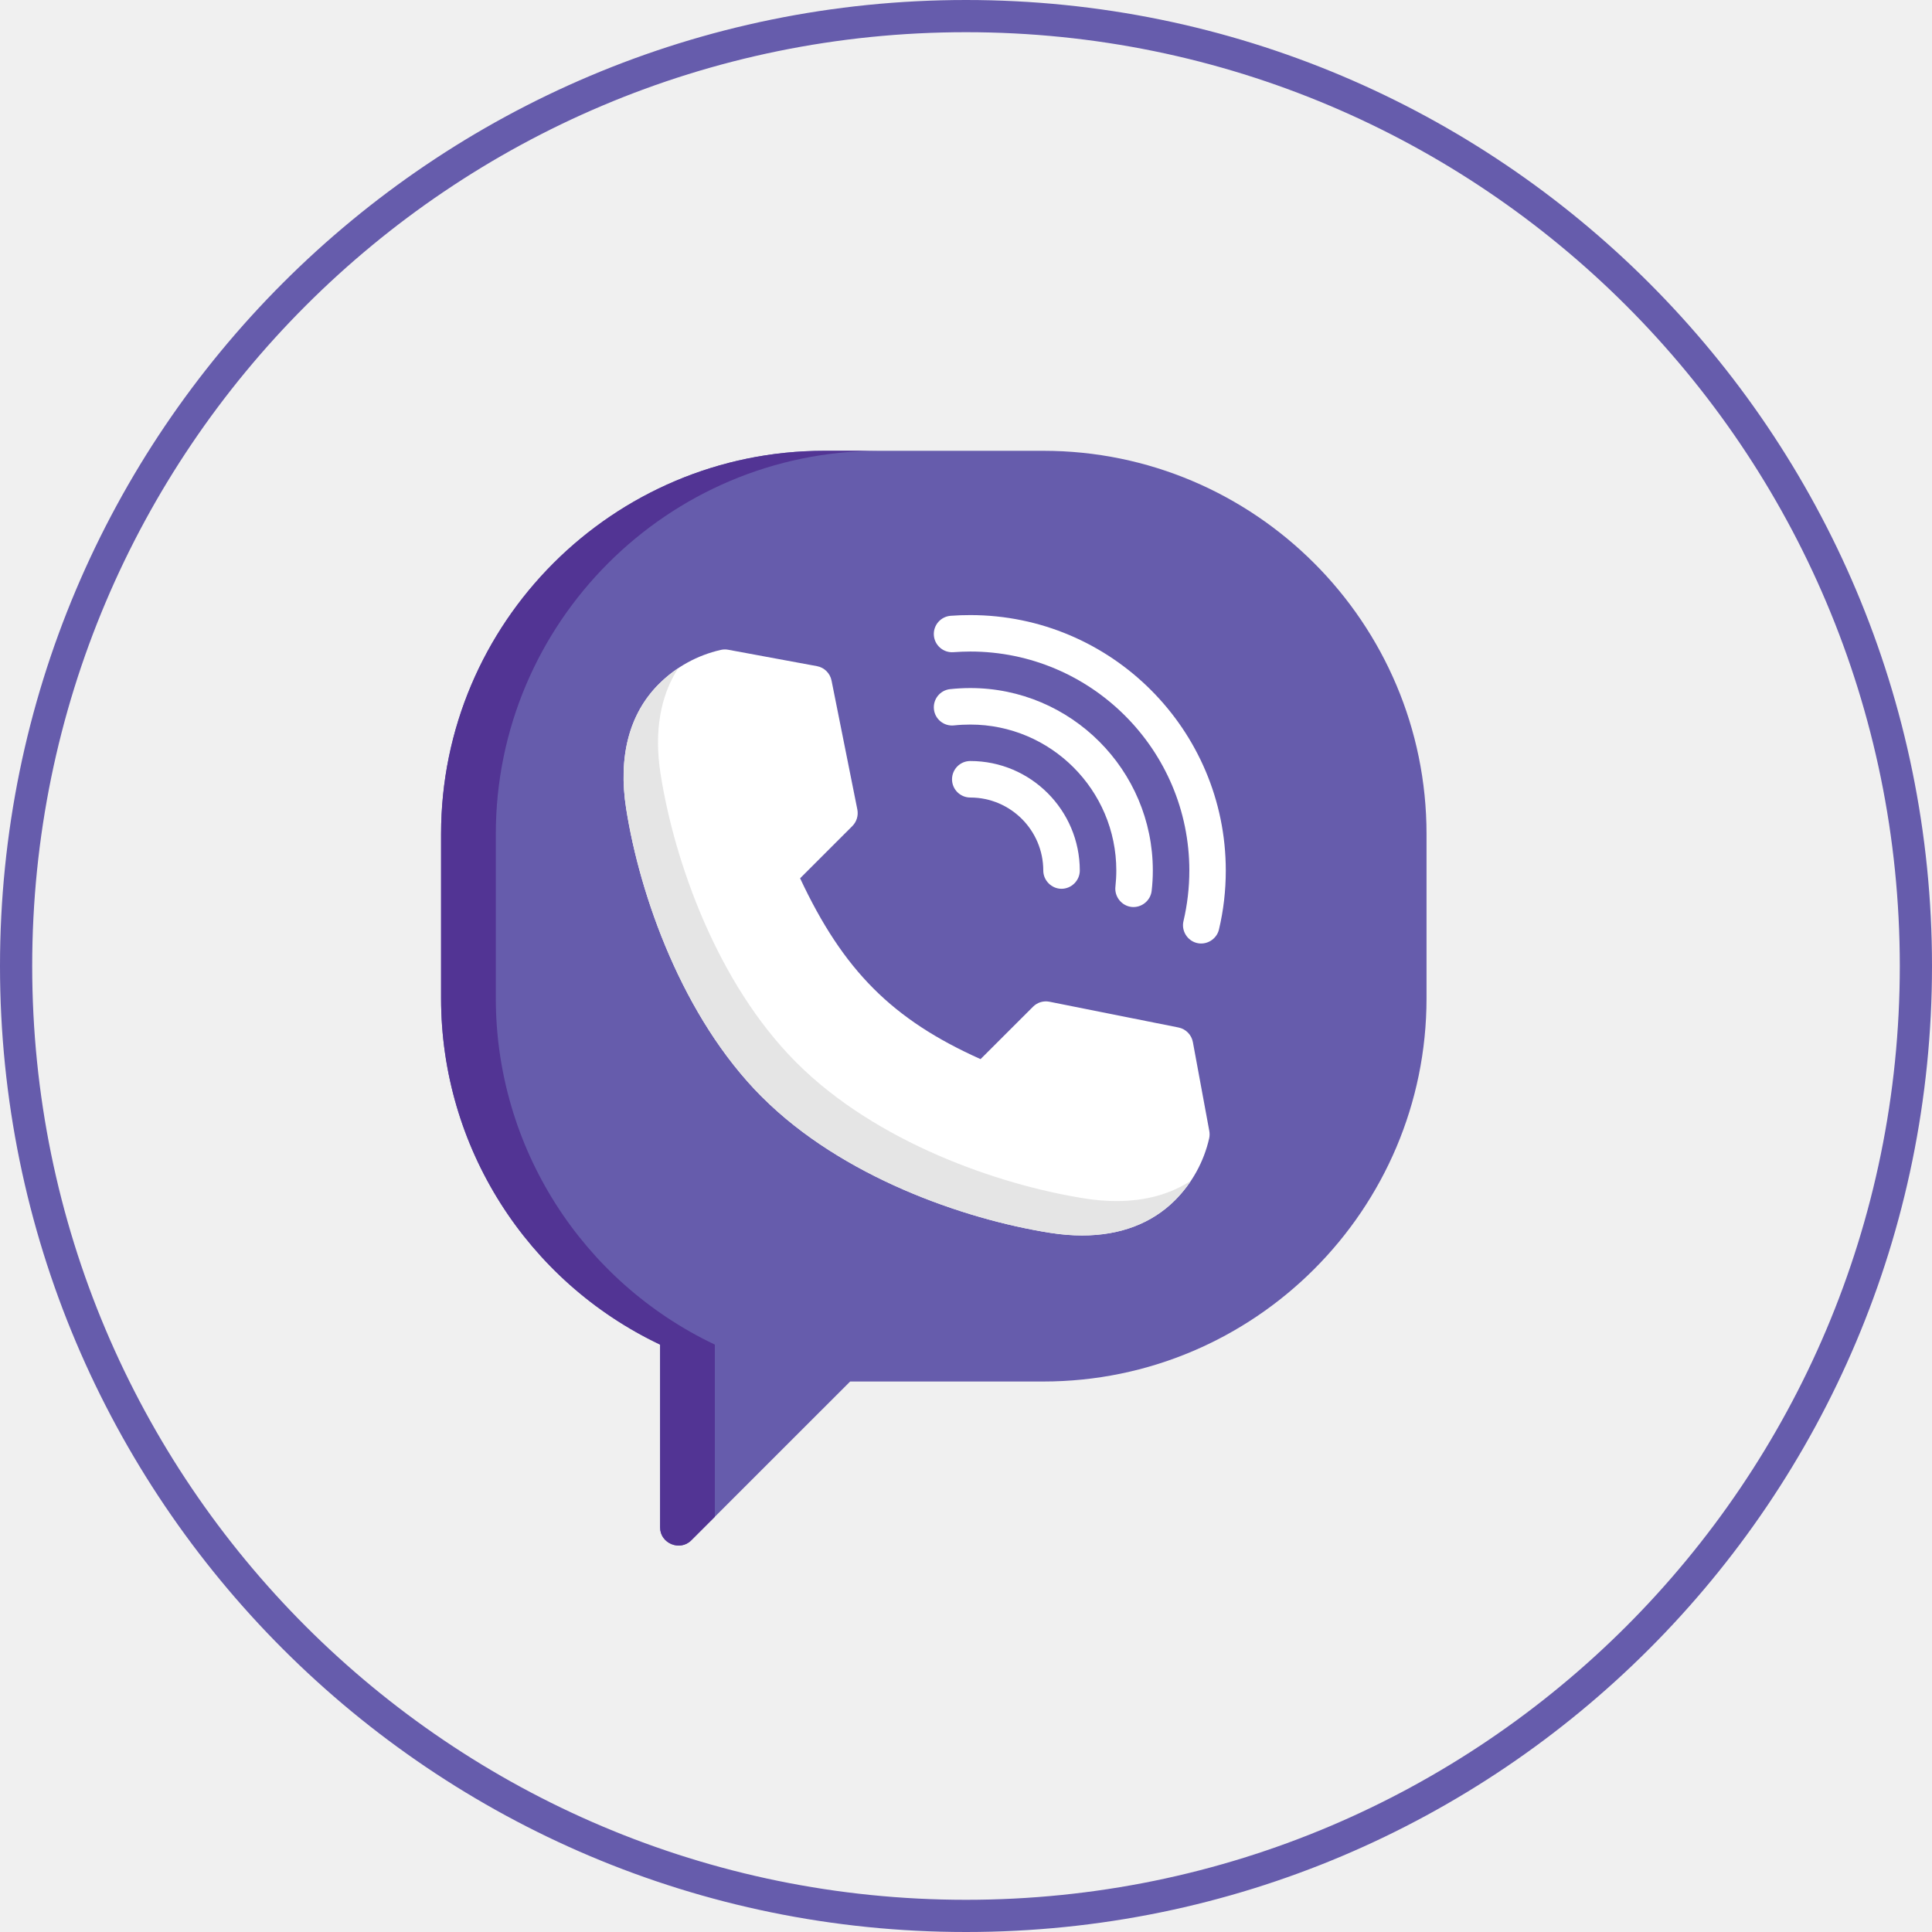
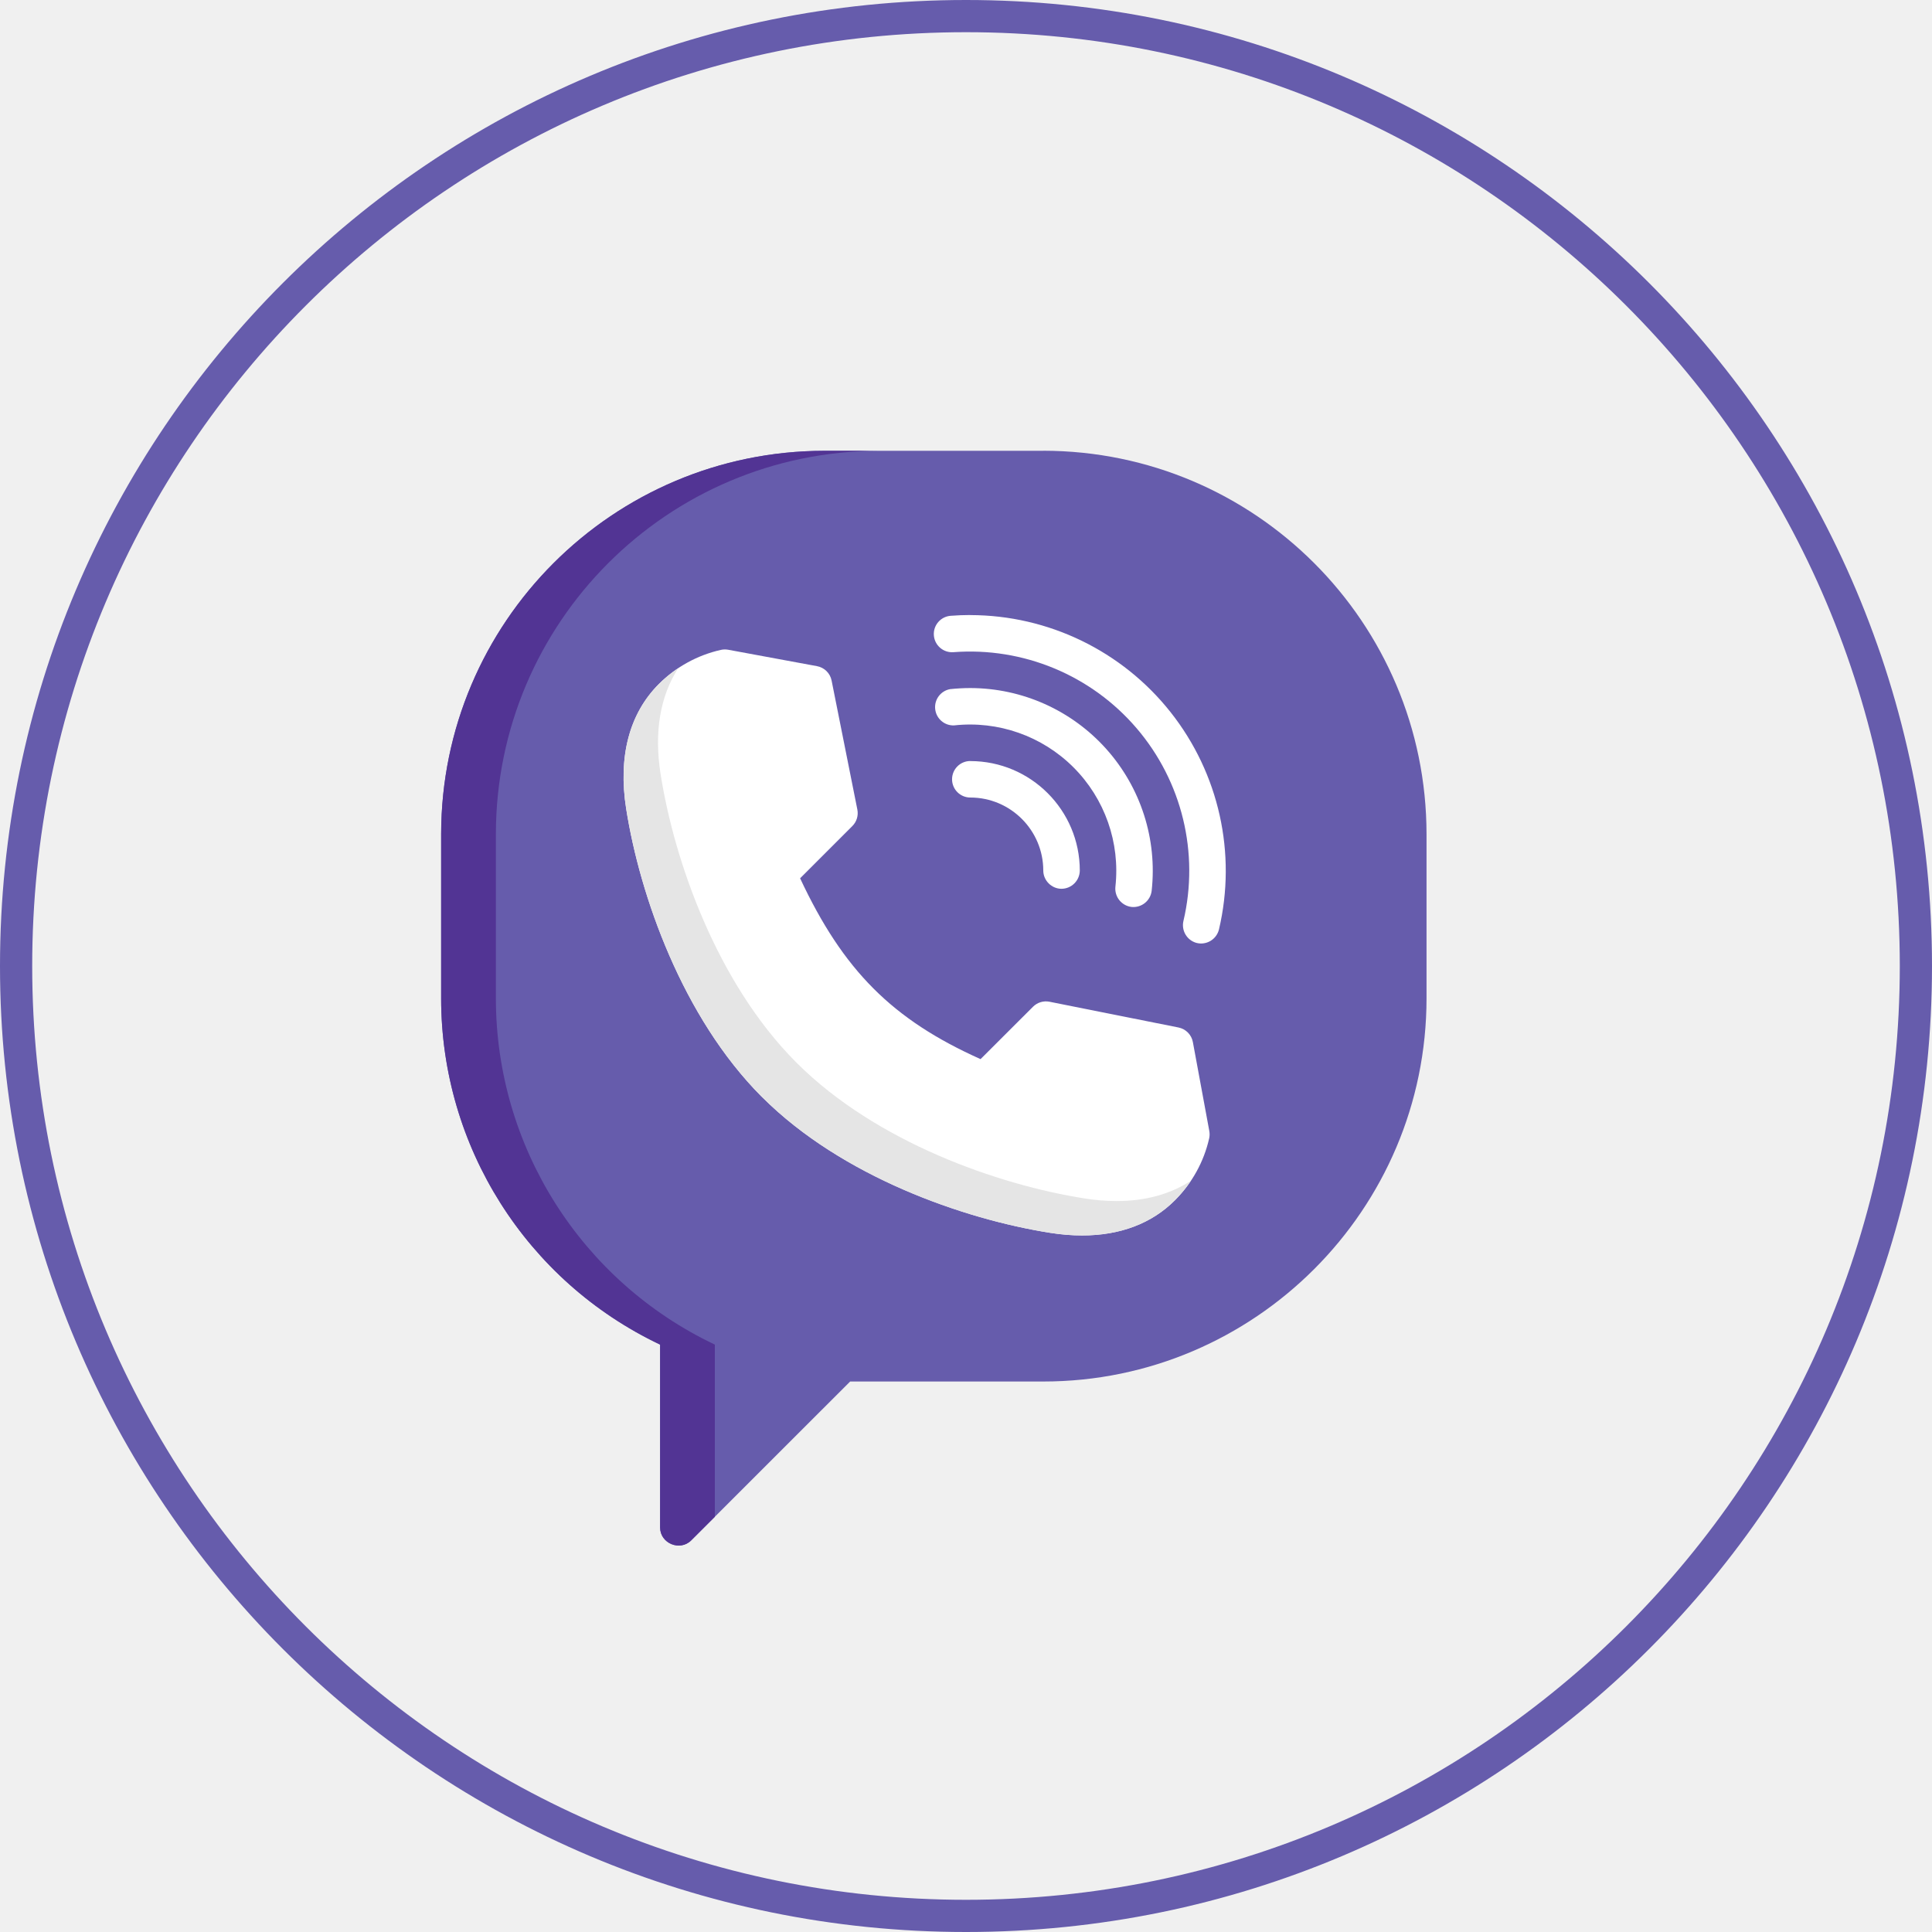
<svg xmlns="http://www.w3.org/2000/svg" width="30" height="30" viewBox="0 0 30 30" fill="none">
  <g clip-path="url(#clip0)">
-     <path d="M16.2 7H12.8C9.519 7 6.849 9.669 6.849 12.951V15.501C6.849 17.805 8.178 19.895 10.25 20.879V23.719C10.25 23.965 10.558 24.094 10.733 23.919L13.201 21.452H16.2C19.482 21.452 22.151 18.782 22.151 15.501V12.951C22.151 9.669 19.482 7 16.2 7Z" fill="#665CAC" />
-     <path d="M11.1 20.879C9.028 19.895 7.699 17.805 7.699 15.501V12.951C7.699 9.669 10.369 7 13.65 7H12.8C9.519 7 6.849 9.669 6.849 12.951V15.501C6.849 17.805 8.178 19.895 10.25 20.879V23.719C10.25 23.965 10.558 24.094 10.733 23.919L11.1 23.553V20.879Z" fill="#523494" />
-     <path d="M18.778 17.562L18.523 16.182C18.502 16.068 18.414 15.978 18.3 15.955L16.297 15.555C16.203 15.536 16.108 15.565 16.041 15.632L15.226 16.446C13.855 15.832 13.094 15.069 12.424 13.638L13.235 12.827C13.302 12.76 13.331 12.664 13.313 12.571L12.912 10.567C12.889 10.454 12.8 10.365 12.686 10.344L11.306 10.089C11.268 10.082 11.229 10.083 11.191 10.092C10.827 10.175 10.494 10.358 10.23 10.623C9.771 11.081 9.596 11.75 9.723 12.557C9.936 13.912 10.6 15.797 11.825 17.027L11.842 17.043C13.07 18.267 14.956 18.931 16.311 19.144C16.482 19.171 16.646 19.184 16.804 19.184C17.391 19.184 17.883 18.999 18.245 18.638C18.509 18.373 18.693 18.041 18.776 17.676C18.784 17.639 18.785 17.6 18.778 17.562Z" fill="white" />
-     <path d="M12.959 13.104L13.236 12.827L13.236 12.826L12.959 13.104L12.959 13.104Z" fill="#E5E5E5" />
-     <path d="M16.041 15.632L15.761 15.911L15.761 15.911L16.041 15.632L16.041 15.632Z" fill="#E5E5E5" />
-     <path d="M17.338 18.65C17.18 18.65 17.016 18.637 16.845 18.61C15.49 18.396 13.605 17.733 12.376 16.509L12.359 16.492C11.135 15.263 10.471 13.377 10.258 12.022C10.155 11.37 10.25 10.809 10.532 10.375C10.424 10.447 10.323 10.53 10.23 10.623C9.771 11.081 9.596 11.75 9.723 12.556C9.936 13.911 10.6 15.797 11.825 17.027L11.842 17.043C13.07 18.267 14.956 18.931 16.311 19.144C16.482 19.171 16.646 19.184 16.804 19.184C17.391 19.184 17.883 18.999 18.245 18.637C18.337 18.545 18.42 18.444 18.492 18.335C18.172 18.544 17.782 18.65 17.338 18.65Z" fill="#E5E5E5" />
-     <path d="M15.067 11.817C14.91 11.817 14.783 11.944 14.783 12.101C14.783 12.257 14.91 12.384 15.067 12.384C15.692 12.384 16.2 12.893 16.2 13.518C16.2 13.672 16.329 13.801 16.483 13.801C16.638 13.801 16.767 13.672 16.767 13.518C16.767 12.58 16.004 11.817 15.067 11.817Z" fill="white" />
-     <path d="M15.067 10.684C14.962 10.684 14.856 10.69 14.752 10.701C14.597 10.718 14.485 10.858 14.502 11.014C14.519 11.169 14.659 11.281 14.815 11.264C14.898 11.255 14.983 11.251 15.067 11.251C16.317 11.251 17.334 12.268 17.334 13.518C17.334 13.602 17.329 13.687 17.32 13.77C17.303 13.923 17.417 14.066 17.57 14.083C17.724 14.1 17.866 13.986 17.883 13.832C17.895 13.728 17.901 13.622 17.901 13.518C17.901 11.955 16.629 10.684 15.067 10.684Z" fill="white" />
-     <path d="M15.067 9.551C14.966 9.551 14.863 9.554 14.762 9.562C14.606 9.574 14.489 9.71 14.501 9.866C14.513 10.022 14.65 10.139 14.805 10.127C14.892 10.121 14.98 10.117 15.067 10.117C16.942 10.117 18.468 11.643 18.468 13.518C18.468 13.783 18.437 14.047 18.377 14.303C18.342 14.449 18.432 14.601 18.578 14.641C18.73 14.683 18.892 14.587 18.928 14.433C18.999 14.135 19.034 13.827 19.034 13.518C19.034 11.33 17.255 9.551 15.067 9.551Z" fill="white" />
+     <path d="M16.2 7h-3.4a5.957 5.957 0 00-5.95 5.95v2.551a5.953 5.953 0 003.4 5.378v2.84c0 .246.308.375.483.2l2.468-2.467h3c3.28 0 5.95-2.67 5.95-5.95V12.95a5.957 5.957 0 00-5.95-5.951z" fill="#665CAC" />
+     <path d="M11.1 20.879A5.953 5.953 0 017.7 15.5v-2.55A5.956 5.956 0 0113.65 7h-.85a5.957 5.957 0 00-5.95 5.95v2.551a5.953 5.953 0 003.4 5.378v2.84c0 .246.308.375.483.2l.367-.366v-2.674z" fill="#523494" />
+     <path d="M18.778 17.562l-.255-1.38a.283.283 0 00-.223-.227l-2.003-.4a.284.284 0 00-.256.077l-.815.814c-1.371-.614-2.132-1.377-2.802-2.808l.811-.811a.283.283 0 00.078-.256l-.4-2.004a.283.283 0 00-.227-.223l-1.38-.255a.285.285 0 00-.115.003 1.977 1.977 0 00-.961.53c-.459.46-.634 1.128-.507 1.935.213 1.355.877 3.24 2.102 4.47l.017.016c1.228 1.224 3.114 1.888 4.469 2.101.17.027.335.04.493.04.587 0 1.08-.185 1.44-.546.265-.265.45-.598.532-.962a.288.288 0 00.002-.114z" fill="#fff" />
+     <path d="M12.959 13.104l.277-.277-.277.277zm3.081 2.528l-.28.28.28-.28zm1.298 3.018a3.18 3.18 0 01-.493-.04c-1.355-.213-3.24-.877-4.469-2.101l-.017-.017c-1.224-1.23-1.888-3.115-2.101-4.47-.103-.652-.008-1.213.274-1.647-.108.072-.21.155-.302.248-.459.458-.634 1.127-.507 1.934.213 1.354.877 3.24 2.102 4.47l.017.016c1.228 1.224 3.114 1.888 4.469 2.101.17.027.335.04.493.04.587 0 1.08-.185 1.44-.547.093-.092.176-.194.248-.302-.32.209-.71.315-1.154.315z" fill="#E5E5E5" />
+     <path d="M15.067 11.817a.283.283 0 000 .567c.625 0 1.133.509 1.133 1.134 0 .154.129.283.283.283a.286.286 0 00.284-.283c0-.938-.763-1.7-1.7-1.7z" fill="#fff" />
+     <path d="M15.067 10.684c-.105 0-.21.006-.315.017a.284.284 0 00.063.563 2.27 2.27 0 012.505 2.505.286.286 0 00.25.314.286.286 0 00.313-.251 2.837 2.837 0 00-2.816-3.148z" fill="#fff" />
+     <path d="M15.067 9.55a4.04 4.04 0 00-.305.012.283.283 0 00.043.565 3.404 3.404 0 013.571 4.175.286.286 0 00.201.339.286.286 0 00.351-.208 3.972 3.972 0 00-3.861-4.882z" fill="#fff" />
  </g>
-   <circle cx="15" cy="15" r="14.75" stroke="#665CAC" stroke-width="0.5" />
+   <circle cx="15" cy="15" r="14.75" stroke="#665CAC" stroke-width=".5" />
  <defs>
    <clipPath id="clip0">
-       <rect width="17" height="17" fill="white" transform="translate(6 7)" />
+       <path fill="#fff" transform="translate(6 7)" d="M0 0h17v17H0z" />
    </clipPath>
  </defs>
</svg>
